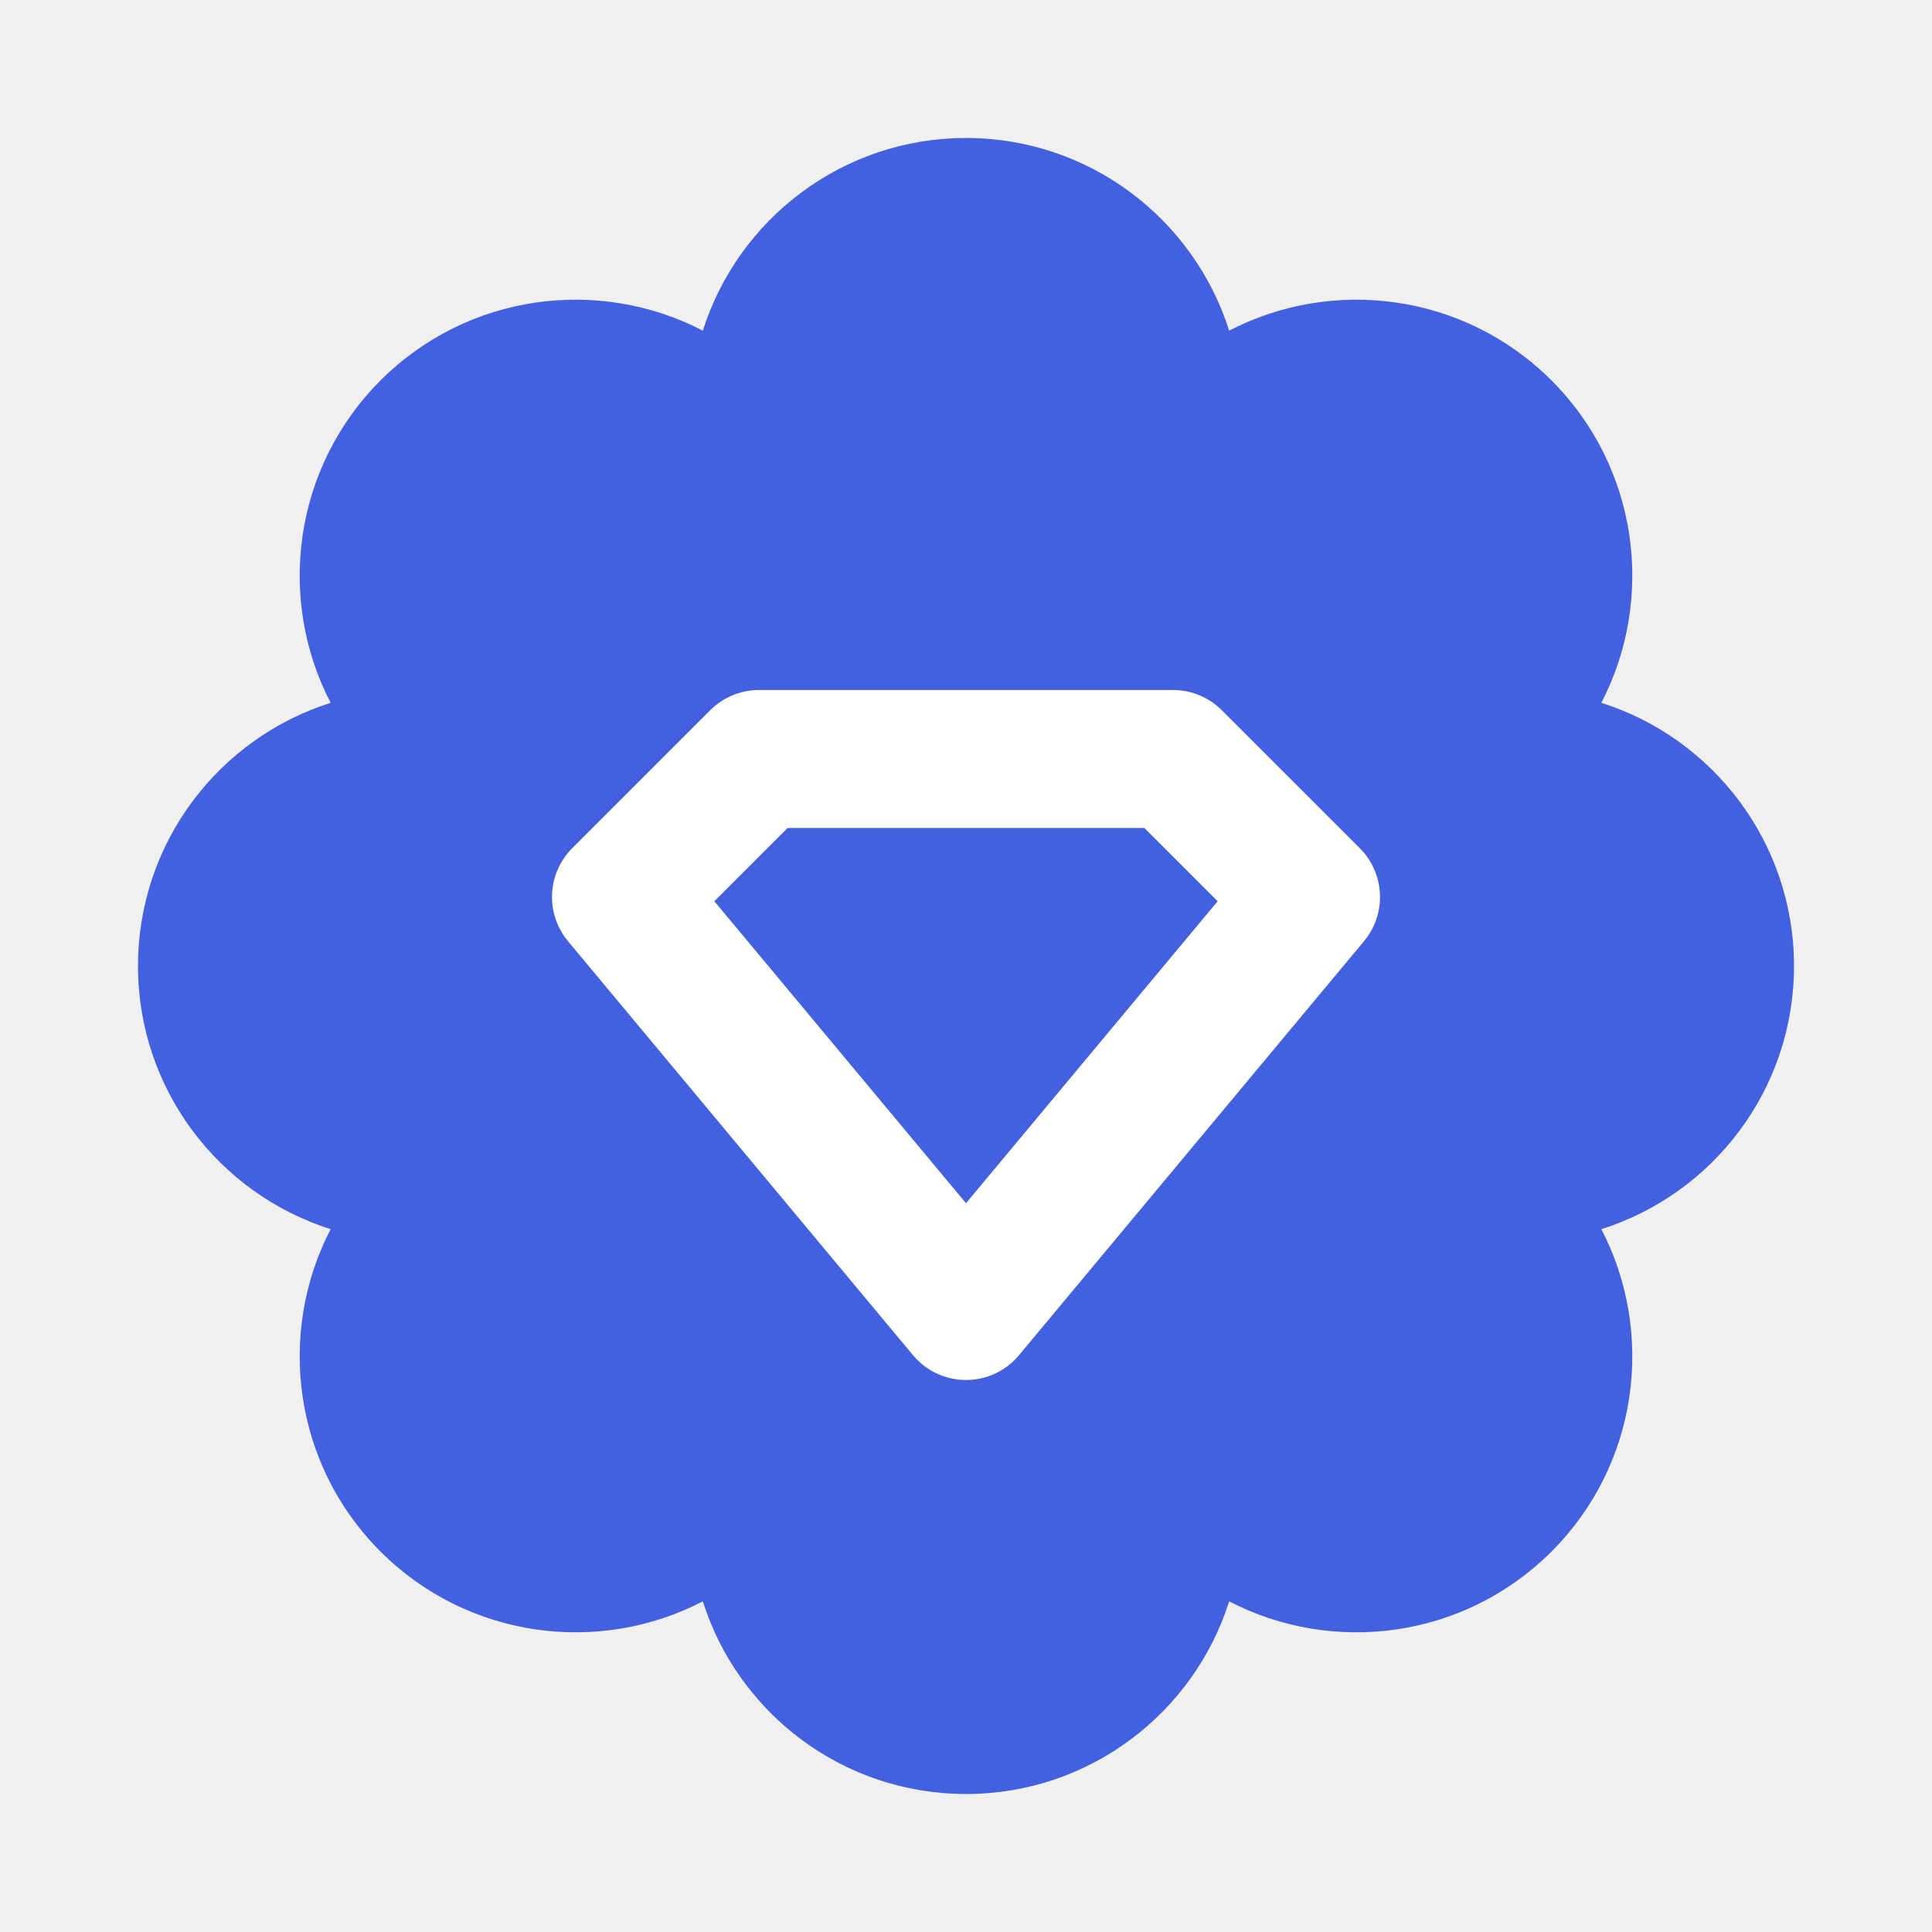
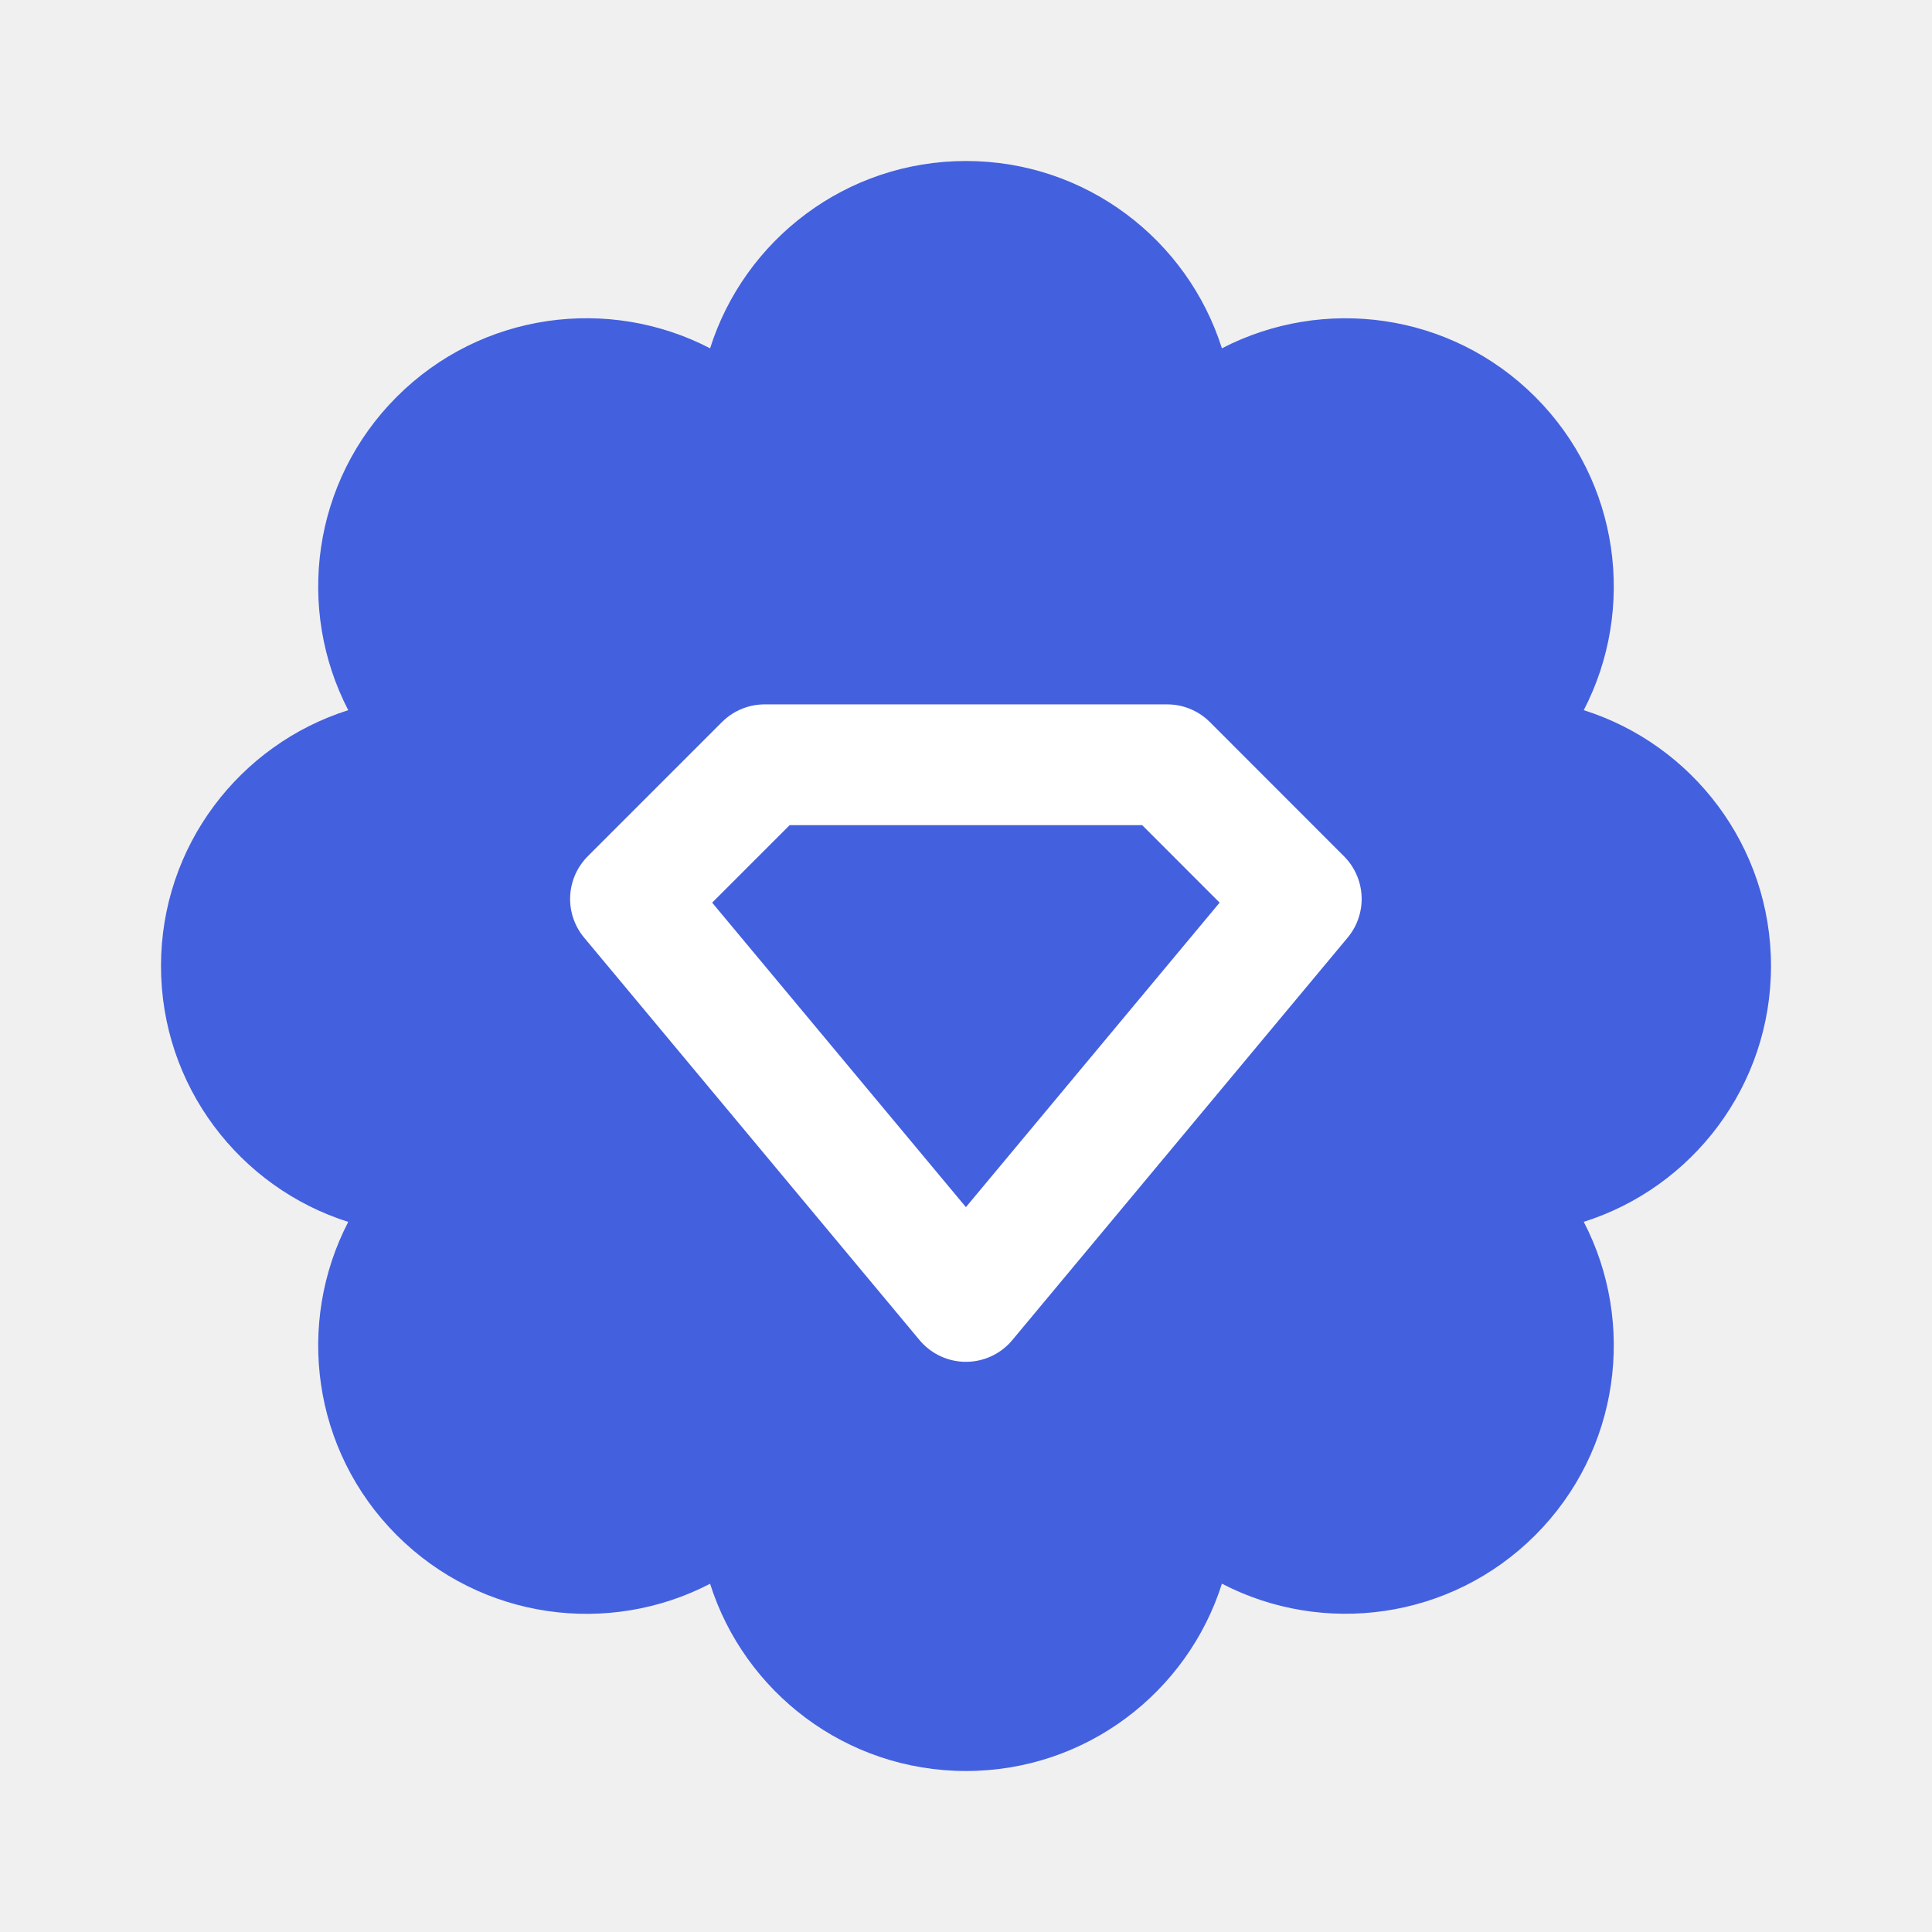
- <svg xmlns="http://www.w3.org/2000/svg" width="14" height="14" viewBox="0 0 14 14" fill="none">
-   <mask id="path-1-outside-1_14123_12013" maskUnits="userSpaceOnUse" x="0" y="0" width="14" height="14" fill="black">
-     <path fill-rule="evenodd" clip-rule="evenodd" d="M1 7C1 7.894 1.587 8.651 2.396 8.907C2.005 9.66 2.125 10.611 2.757 11.243C3.39 11.875 4.34 11.995 5.093 11.604C5.349 12.414 6.106 13 7 13C7.894 13 8.651 12.413 8.907 11.604C9.66 11.995 10.611 11.875 11.243 11.243C11.875 10.611 11.995 9.66 11.604 8.907C12.414 8.651 13 7.894 13 7C13 6.106 12.413 5.349 11.604 5.093C11.995 4.34 11.875 3.389 11.243 2.757C10.611 2.125 9.66 2.005 8.907 2.396C8.651 1.587 7.894 1 7 1C6.106 1 5.349 1.587 5.093 2.396C4.34 2.005 3.389 2.125 2.757 2.757C2.125 3.39 2.005 4.34 2.396 5.093C1.587 5.349 1 6.106 1 7Z" />
+ <svg xmlns="http://www.w3.org/2000/svg" width="24" height="24" viewBox="0 0 24 24" fill="none">
+   <mask id="path-1-outside-1_12304_260258" maskUnits="userSpaceOnUse" x="0" y="0" width="24" height="24" fill="black">
+     <path fill-rule="evenodd" clip-rule="evenodd" d="M2 12C2 13.49 2.978 14.752 4.326 15.179C3.675 16.434 3.875 18.017 4.929 19.071C5.983 20.125 7.566 20.326 8.821 19.674C9.248 21.022 10.51 22 12 22C13.49 22 14.752 21.022 15.179 19.673C16.434 20.325 18.017 20.124 19.071 19.071C20.124 18.017 20.325 16.434 19.674 15.178C21.022 14.752 22 13.49 22 12C22 10.51 21.023 9.249 19.674 8.822C20.325 7.566 20.124 5.983 19.071 4.93C18.017 3.876 16.434 3.676 15.179 4.327C14.752 2.978 13.49 2 12 2C10.51 2 9.248 2.978 8.821 4.327C7.566 3.675 5.982 3.876 4.929 4.929C3.875 5.983 3.675 7.566 4.326 8.822C2.977 9.249 2 10.51 2 12Z" />
  </mask>
-   <path fill-rule="evenodd" clip-rule="evenodd" d="M1 7C1 7.894 1.587 8.651 2.396 8.907C2.005 9.66 2.125 10.611 2.757 11.243C3.39 11.875 4.34 11.995 5.093 11.604C5.349 12.414 6.106 13 7 13C7.894 13 8.651 12.413 8.907 11.604C9.66 11.995 10.611 11.875 11.243 11.243C11.875 10.611 11.995 9.66 11.604 8.907C12.414 8.651 13 7.894 13 7C13 6.106 12.413 5.349 11.604 5.093C11.995 4.34 11.875 3.389 11.243 2.757C10.611 2.125 9.66 2.005 8.907 2.396C8.651 1.587 7.894 1 7 1C6.106 1 5.349 1.587 5.093 2.396C4.34 2.005 3.389 2.125 2.757 2.757C2.125 3.39 2.005 4.34 2.396 5.093C1.587 5.349 1 6.106 1 7Z" fill="#4360DF" />
-   <path d="M2.396 8.907L3.283 9.368L3.831 8.313L2.698 7.954L2.396 8.907ZM2.757 11.243L2.05 11.95H2.05L2.757 11.243ZM5.093 11.604L6.046 11.302L5.687 10.169L4.632 10.717L5.093 11.604ZM8.907 11.604L9.368 10.717L8.313 10.169L7.954 11.302L8.907 11.604ZM11.604 8.907L11.302 7.954L10.169 8.313L10.717 9.368L11.604 8.907ZM11.604 5.093L10.717 4.632L10.169 5.687L11.302 6.046L11.604 5.093ZM11.243 2.757L10.536 3.464L10.536 3.464L11.243 2.757ZM8.907 2.396L7.954 2.698L8.313 3.831L9.368 3.283L8.907 2.396ZM5.093 2.396L4.632 3.283L5.687 3.831L6.046 2.698L5.093 2.396ZM2.757 2.757L3.464 3.465L2.757 2.757ZM2.396 5.093L2.698 6.046L3.831 5.687L3.283 4.632L2.396 5.093ZM2.698 7.954C2.292 7.825 2 7.445 2 7H0C0 8.343 0.881 9.477 2.094 9.861L2.698 7.954ZM3.465 10.536C3.15 10.22 3.087 9.745 3.283 9.368L1.508 8.446C0.922 9.576 1.101 11.001 2.05 11.95L3.465 10.536ZM4.632 10.717C4.255 10.913 3.78 10.851 3.465 10.536L2.05 11.95C3 12.899 4.424 13.078 5.554 12.492L4.632 10.717ZM7 12C6.555 12 6.175 11.708 6.046 11.302L4.14 11.906C4.523 13.119 5.658 14 7 14V12ZM7.954 11.302C7.825 11.708 7.445 12 7 12V14C8.343 14 9.477 13.119 9.861 11.906L7.954 11.302ZM10.536 10.536C10.22 10.851 9.745 10.913 9.368 10.717L8.446 12.492C9.576 13.078 11.001 12.899 11.95 11.95L10.536 10.536ZM10.717 9.368C10.913 9.745 10.851 10.22 10.536 10.536L11.95 11.95C12.899 11 13.078 9.576 12.492 8.446L10.717 9.368ZM12 7C12 7.445 11.708 7.825 11.302 7.954L11.906 9.86C13.119 9.477 14 8.342 14 7H12ZM11.302 6.046C11.708 6.175 12 6.555 12 7H14C14 5.657 13.119 4.523 11.906 4.139L11.302 6.046ZM10.536 3.464C10.851 3.779 10.913 4.255 10.717 4.632L12.492 5.554C13.078 4.424 12.899 3 11.95 2.05L10.536 3.464ZM9.368 3.283C9.745 3.087 10.22 3.149 10.536 3.464L11.95 2.05C11 1.101 9.576 0.922 8.446 1.508L9.368 3.283ZM7 2C7.445 2 7.825 2.292 7.954 2.698L9.86 2.094C9.477 0.881 8.342 0 7 0V2ZM6.046 2.698C6.175 2.292 6.555 2 7 2V0C5.657 0 4.523 0.881 4.139 2.094L6.046 2.698ZM3.464 3.465C3.779 3.15 4.255 3.087 4.632 3.283L5.554 1.508C4.424 0.922 3 1.101 2.05 2.05L3.464 3.465ZM3.283 4.632C3.087 4.255 3.149 3.78 3.464 3.465L2.05 2.05C1.101 3 0.922 4.424 1.508 5.554L3.283 4.632ZM2 7C2 6.555 2.292 6.175 2.698 6.046L2.094 4.14C0.881 4.523 0 5.658 0 7H2Z" mask="url(#path-1-outside-1_14123_12013)" />
-   <path d="M5.5 5.5H7H8.5L9.5 6.5L7 9.5L4.5 6.5L5.5 5.5Z" stroke="white" stroke-linejoin="round" />
+   <path fill-rule="evenodd" clip-rule="evenodd" d="M2 12C2 13.49 2.978 14.752 4.326 15.179C3.675 16.434 3.875 18.017 4.929 19.071C5.983 20.125 7.566 20.326 8.821 19.674C9.248 21.022 10.51 22 12 22C13.49 22 14.752 21.022 15.179 19.673C16.434 20.325 18.017 20.124 19.071 19.071C20.124 18.017 20.325 16.434 19.674 15.178C21.022 14.752 22 13.49 22 12C22 10.51 21.023 9.249 19.674 8.822C20.325 7.566 20.124 5.983 19.071 4.93C18.017 3.876 16.434 3.676 15.179 4.327C14.752 2.978 13.49 2 12 2C10.51 2 9.248 2.978 8.821 4.327C7.566 3.675 5.982 3.876 4.929 4.929C3.875 5.983 3.675 7.566 4.326 8.822C2.977 9.249 2 10.51 2 12Z" fill="#4360DF" />
+   <path d="M4.326 15.179L5.806 15.947L6.719 14.188L4.829 13.59L4.326 15.179ZM4.929 19.071L6.108 17.893V17.893L4.929 19.071ZM8.821 19.674L10.41 19.171L9.812 17.281L8.054 18.195L8.821 19.674ZM15.179 19.673L15.946 18.194L14.187 17.281L13.59 19.171L15.179 19.673ZM19.071 19.071L17.892 17.892L17.892 17.892L19.071 19.071ZM19.674 15.178L19.171 13.589L17.282 14.188L18.194 15.946L19.674 15.178ZM19.674 8.822L18.195 8.054L17.282 9.812L19.171 10.411L19.674 8.822ZM19.071 4.93L20.25 3.751V3.751L19.071 4.93ZM15.179 4.327L13.59 4.83L14.187 6.72L15.947 5.806L15.179 4.327ZM8.821 4.327L8.053 5.806L9.813 6.719L10.41 4.83L8.821 4.327ZM4.929 4.929L6.107 6.108L4.929 4.929ZM4.326 8.822L4.829 10.411L6.718 9.812L5.805 8.054L4.326 8.822ZM4.829 13.59C4.153 13.376 3.667 12.742 3.667 12H0.333C0.333 14.238 1.802 16.128 3.824 16.767L4.829 13.59ZM6.108 17.893C5.583 17.368 5.479 16.576 5.806 15.947L2.847 14.411C1.87 16.293 2.168 18.667 3.751 20.25L6.108 17.893ZM8.054 18.195C7.424 18.521 6.633 18.418 6.108 17.893L3.751 20.25C5.333 21.832 7.707 22.13 9.589 21.153L8.054 18.195ZM12 20.333C11.258 20.333 10.624 19.847 10.41 19.171L7.233 20.177C7.872 22.198 9.763 23.667 12 23.667V20.333ZM13.59 19.171C13.376 19.847 12.742 20.333 12 20.333V23.667C14.238 23.667 16.128 22.198 16.768 20.176L13.59 19.171ZM17.892 17.892C17.367 18.417 16.576 18.521 15.946 18.194L14.411 21.153C16.293 22.129 18.667 21.831 20.249 20.249L17.892 17.892ZM18.194 15.946C18.521 16.575 18.417 17.367 17.892 17.892L20.249 20.249C21.831 18.667 22.13 16.293 21.153 14.411L18.194 15.946ZM20.333 12C20.333 12.742 19.847 13.376 19.171 13.589L20.177 16.767C22.198 16.128 23.667 14.238 23.667 12H20.333ZM19.171 10.411C19.847 10.624 20.333 11.258 20.333 12H23.667C23.667 9.763 22.198 7.873 20.177 7.233L19.171 10.411ZM17.892 6.108C18.417 6.633 18.521 7.425 18.195 8.054L21.153 9.589C22.13 7.707 21.831 5.333 20.25 3.751L17.892 6.108ZM15.947 5.806C16.576 5.48 17.367 5.583 17.892 6.108L20.25 3.751C18.668 2.169 16.293 1.871 14.411 2.848L15.947 5.806ZM12 3.667C12.743 3.667 13.376 4.154 13.59 4.83L16.768 3.825C16.128 1.802 14.238 0.333 12 0.333V3.667ZM10.41 4.83C10.624 4.153 11.258 3.667 12 3.667V0.333C9.762 0.333 7.872 1.802 7.232 3.824L10.41 4.83ZM6.107 6.108C6.632 5.583 7.424 5.479 8.053 5.806L9.589 2.848C7.707 1.871 5.333 2.169 3.75 3.751L6.107 6.108ZM5.805 8.054C5.479 7.425 5.582 6.633 6.107 6.108L3.75 3.751C2.168 5.333 1.87 7.707 2.847 9.589L5.805 8.054ZM3.667 12C3.667 11.258 4.153 10.624 4.829 10.411L3.823 7.233C1.802 7.873 0.333 9.763 0.333 12H3.667Z" mask="url(#path-1-outside-1_12304_260258)" />
+   <path d="M9.499 9.5H11.999H14.499L16.165 11.167L11.999 16.167L7.832 11.167L9.499 9.5Z" stroke="white" stroke-width="1.5" stroke-linejoin="round" />
</svg>
